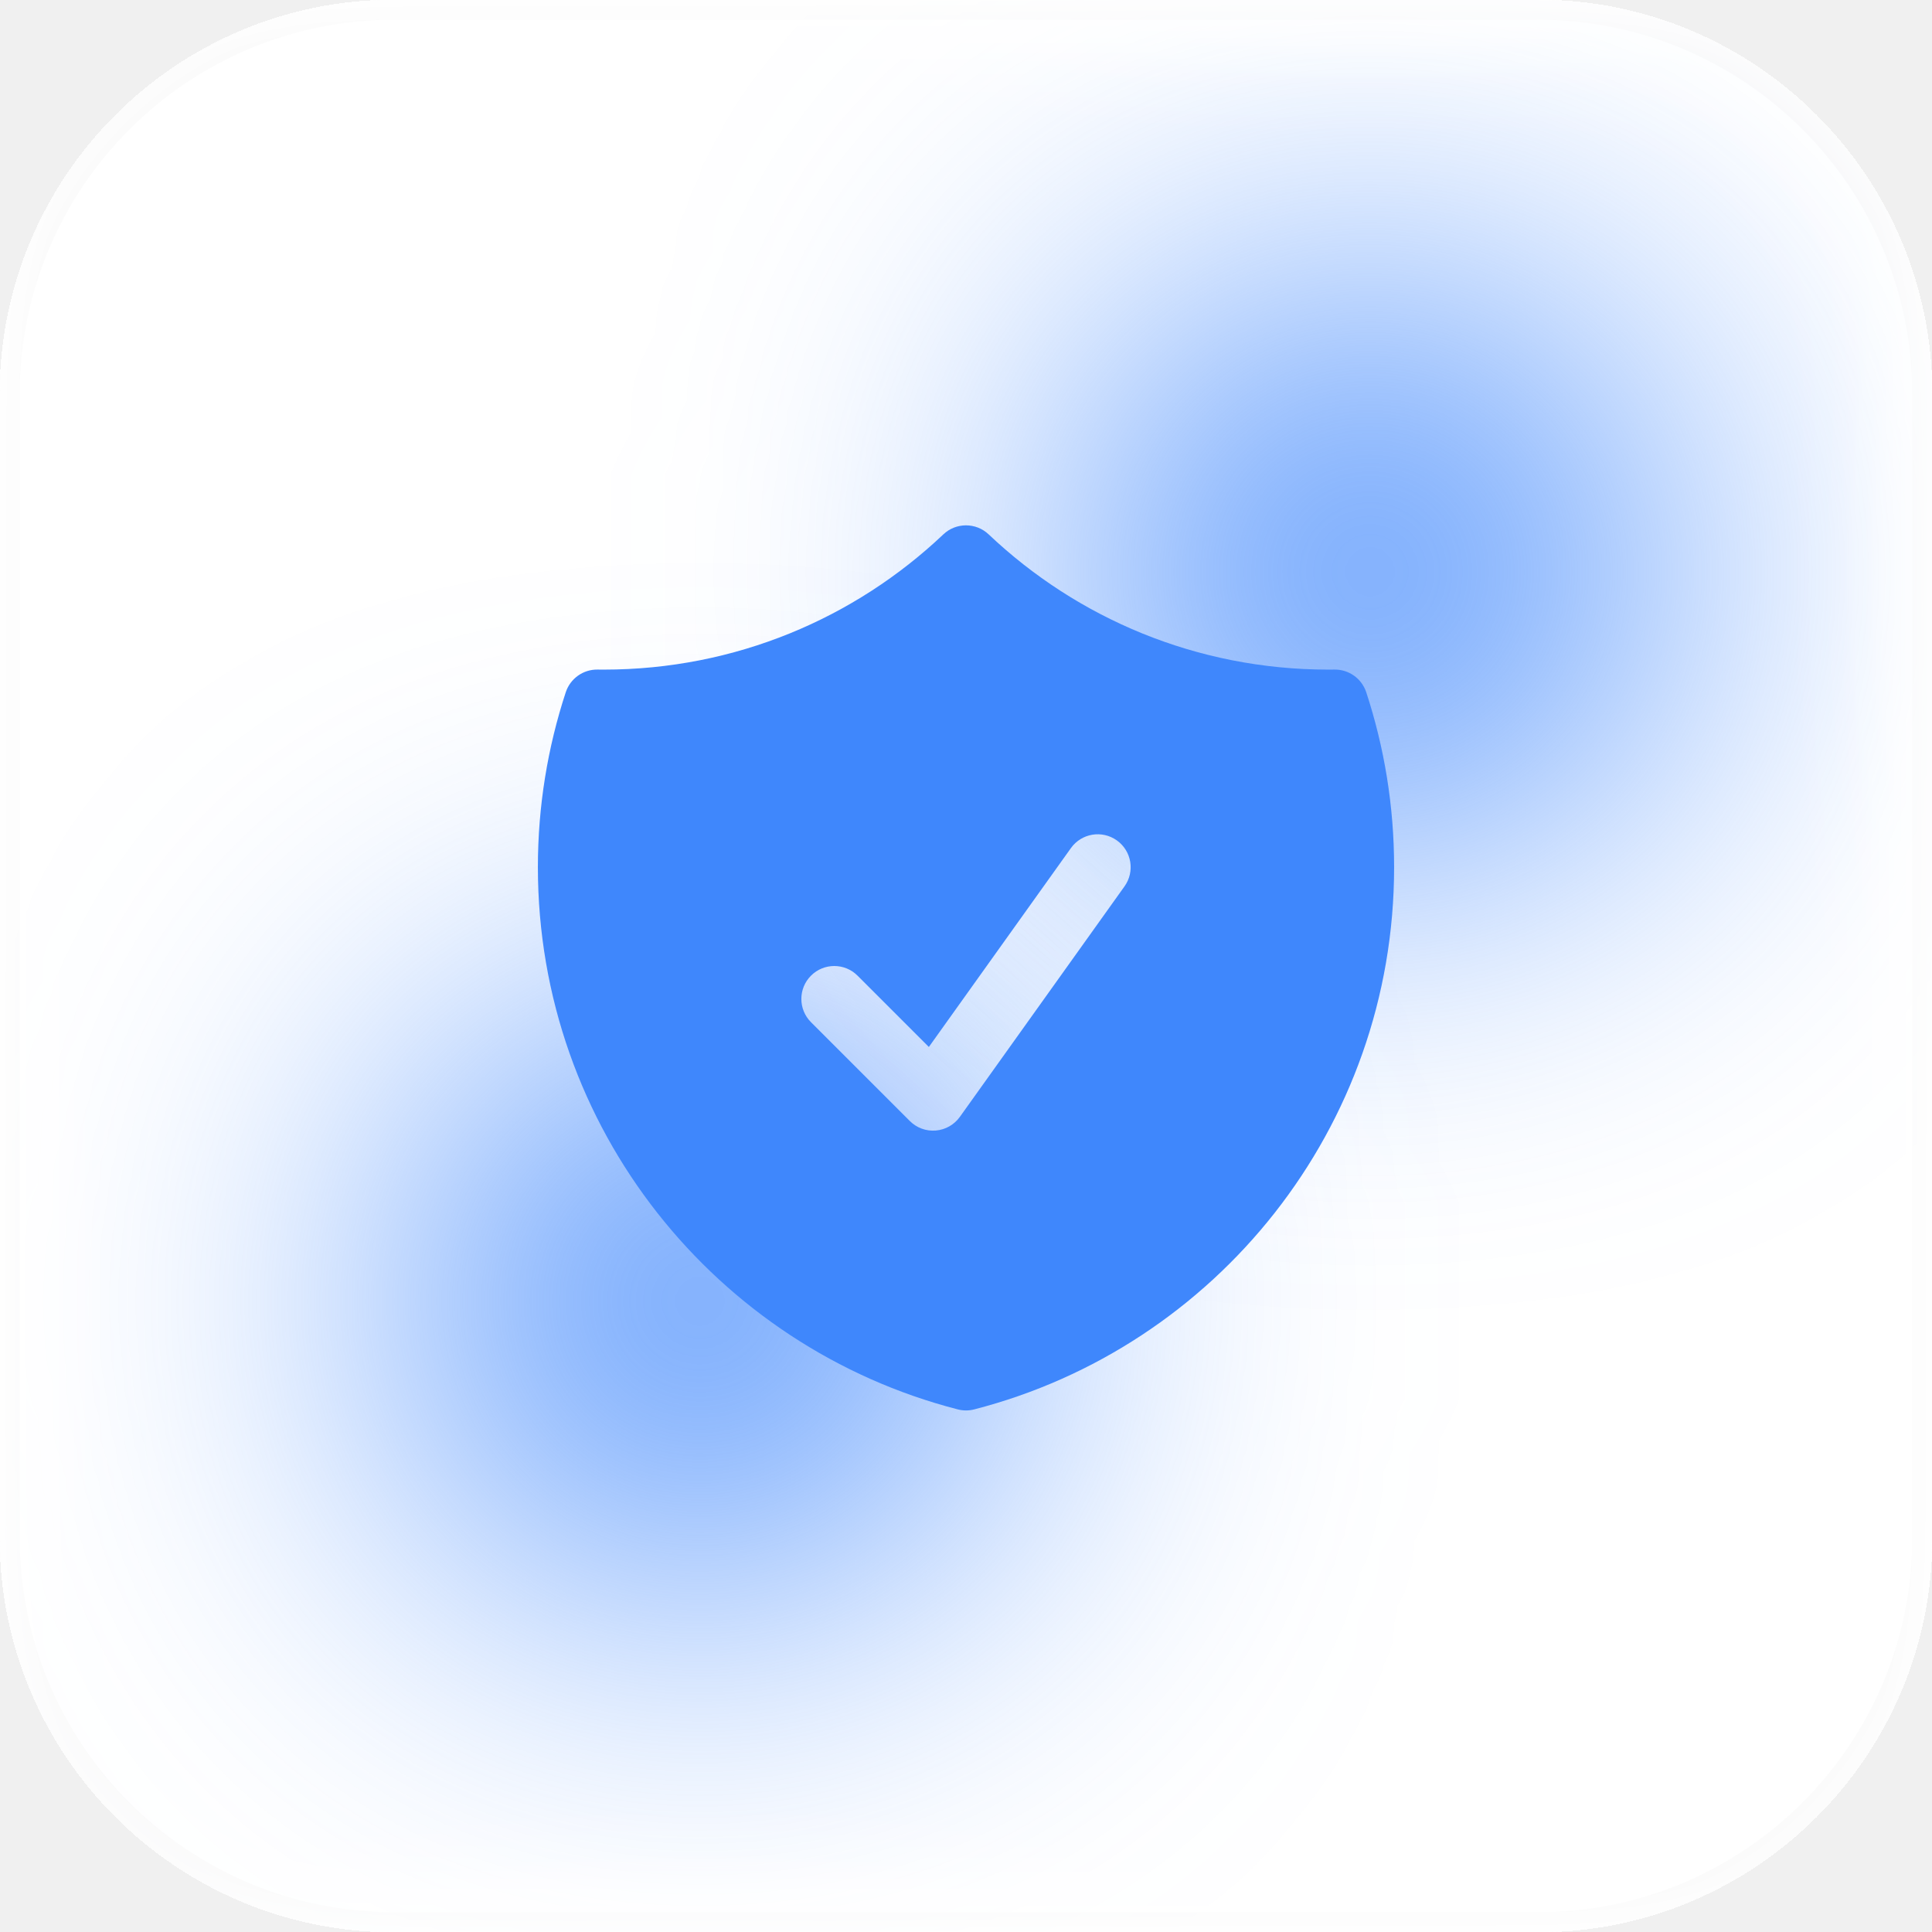
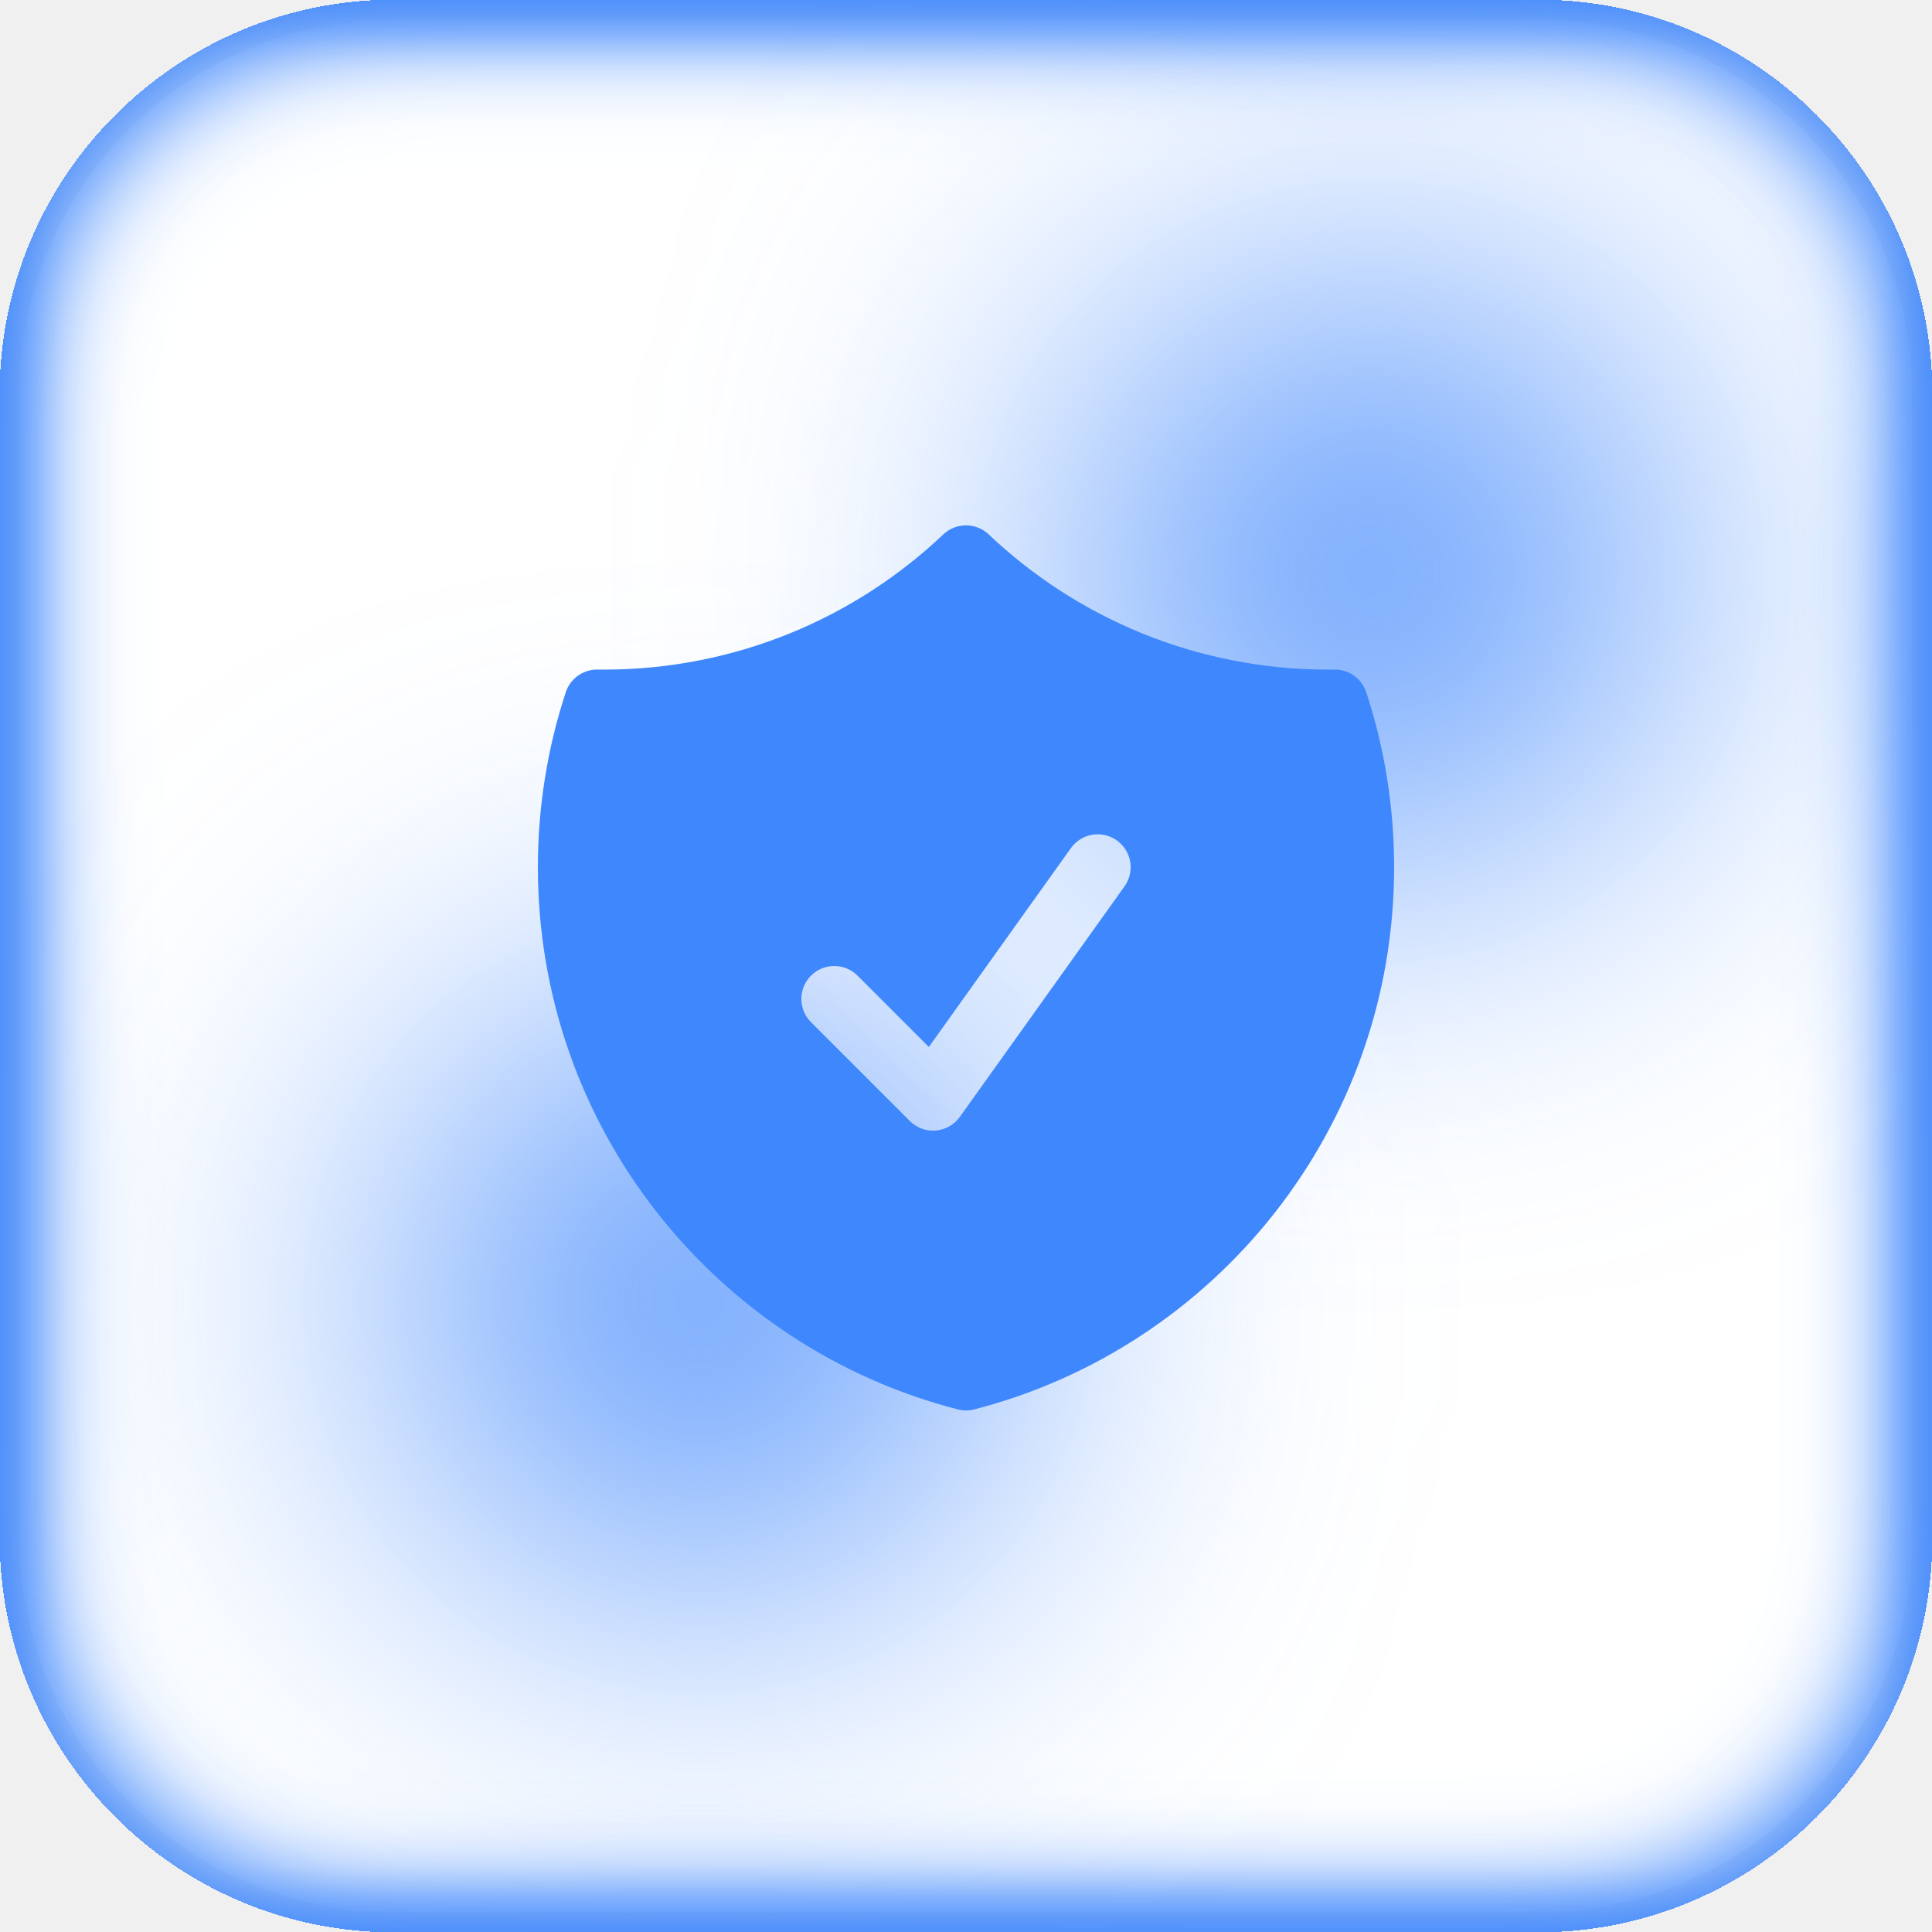
<svg xmlns="http://www.w3.org/2000/svg" preserveAspectRatio="none" overflow="visible" style="display: block;" width="44" height="44" viewBox="0 0 44 44" fill="none">
  <g id="Frame 2147225448" filter="url(#filter0_ii_0_1186)">
    <g clip-path="url(#clip0_0_1186)">
      <rect width="44" height="44" rx="8.98" fill="white" />
      <g id="Ellipse 11780" filter="url(#filter1_f_0_1186)">
        <ellipse cx="15.939" cy="29.634" rx="6.51" ry="6.286" fill="#3F87FC" />
      </g>
      <g id="Ellipse 11781" filter="url(#filter2_f_0_1186)">
        <ellipse cx="31.203" cy="13.02" rx="6.51" ry="6.286" fill="#3F87FC" />
      </g>
      <g id="Grow Your Savings Icon">
        <path id="Subtract" fill-rule="evenodd" clip-rule="evenodd" d="M22.516 12.17C22.227 11.896 21.773 11.896 21.484 12.17C19.468 14.08 16.746 15.25 13.75 15.25C13.702 15.25 13.655 15.25 13.607 15.249C13.28 15.245 12.988 15.454 12.885 15.765C12.473 17.02 12.25 18.36 12.25 19.75C12.25 25.692 16.314 30.683 21.813 32.098C21.936 32.13 22.064 32.13 22.187 32.098C27.686 30.683 31.75 25.692 31.75 19.75C31.75 18.36 31.527 17.02 31.115 15.765C31.012 15.454 30.72 15.245 30.393 15.249C30.345 15.25 30.298 15.25 30.25 15.25C27.254 15.25 24.532 14.08 22.516 12.17ZM25.61 20.186C25.851 19.849 25.773 19.381 25.436 19.14C25.099 18.899 24.631 18.977 24.39 19.314L21.154 23.844L19.53 22.22C19.237 21.927 18.763 21.927 18.47 22.22C18.177 22.513 18.177 22.987 18.47 23.28L20.72 25.53C20.876 25.686 21.092 25.766 21.312 25.747C21.532 25.729 21.732 25.615 21.86 25.436L25.61 20.186Z" fill="#3F87FC" />
      </g>
    </g>
    <rect x="0.224" y="0.224" width="43.551" height="43.551" rx="8.755" stroke="black" stroke-opacity="0.05" stroke-width="0.449" />
  </g>
  <defs>
    <filter id="filter0_ii_0_1186" x="0" y="0" width="44" height="44" filterUnits="userSpaceOnUse" color-interpolation-filters="sRGB">
      <feFlood flood-opacity="0" result="BackgroundImageFix" />
      <feBlend mode="normal" in="SourceGraphic" in2="BackgroundImageFix" result="shape" />
      <feColorMatrix in="SourceAlpha" type="matrix" values="0 0 0 0 0 0 0 0 0 0 0 0 0 0 0 0 0 0 127 0" result="hardAlpha" />
      <feOffset />
      <feGaussianBlur stdDeviation="1.571" />
      <feComposite in2="hardAlpha" operator="arithmetic" k2="-1" k3="1" />
-       <feColorMatrix type="matrix" values="0 0 0 0 1 0 0 0 0 1 0 0 0 0 1 0 0 0 1 0" />
+       <feColorMatrix type="matrix" values="0 0 0 0 0.247 0 0 0 0 0.529 0 0 0 0 0.988 0 0 0 1 0" />
      <feBlend mode="normal" in2="shape" result="effect1_innerShadow_0_1186" />
      <feColorMatrix in="SourceAlpha" type="matrix" values="0 0 0 0 0 0 0 0 0 0 0 0 0 0 0 0 0 0 127 0" result="hardAlpha" />
      <feOffset />
      <feGaussianBlur stdDeviation="1.122" />
      <feComposite in2="hardAlpha" operator="arithmetic" k2="-1" k3="1" />
-       <feColorMatrix type="matrix" values="0 0 0 0 1 0 0 0 0 1 0 0 0 0 1 0 0 0 1 0" />
+       <feColorMatrix type="matrix" values="0 0 0 0 0.247 0 0 0 0 0.529 0 0 0 0 0.988 0 0 0 1 0" />
      <feBlend mode="normal" in2="effect1_innerShadow_0_1186" result="effect2_innerShadow_0_1186" />
    </filter>
    <filter id="filter1_f_0_1186" x="-17.51" y="-3.591" width="66.898" height="66.449" filterUnits="userSpaceOnUse" color-interpolation-filters="sRGB">
      <feFlood flood-opacity="0" result="BackgroundImageFix" />
      <feBlend mode="normal" in="SourceGraphic" in2="BackgroundImageFix" result="shape" />
      <feGaussianBlur stdDeviation="13.469" result="effect1_foregroundBlur_0_1186" />
    </filter>
    <filter id="filter2_f_0_1186" x="2.244" y="-15.714" width="57.918" height="57.469" filterUnits="userSpaceOnUse" color-interpolation-filters="sRGB">
      <feFlood flood-opacity="0" result="BackgroundImageFix" />
      <feBlend mode="normal" in="SourceGraphic" in2="BackgroundImageFix" result="shape" />
      <feGaussianBlur stdDeviation="11.225" result="effect1_foregroundBlur_0_1186" />
    </filter>
    <clipPath id="clip0_0_1186">
      <rect width="44" height="44" rx="8.98" fill="white" />
    </clipPath>
  </defs>
</svg>
